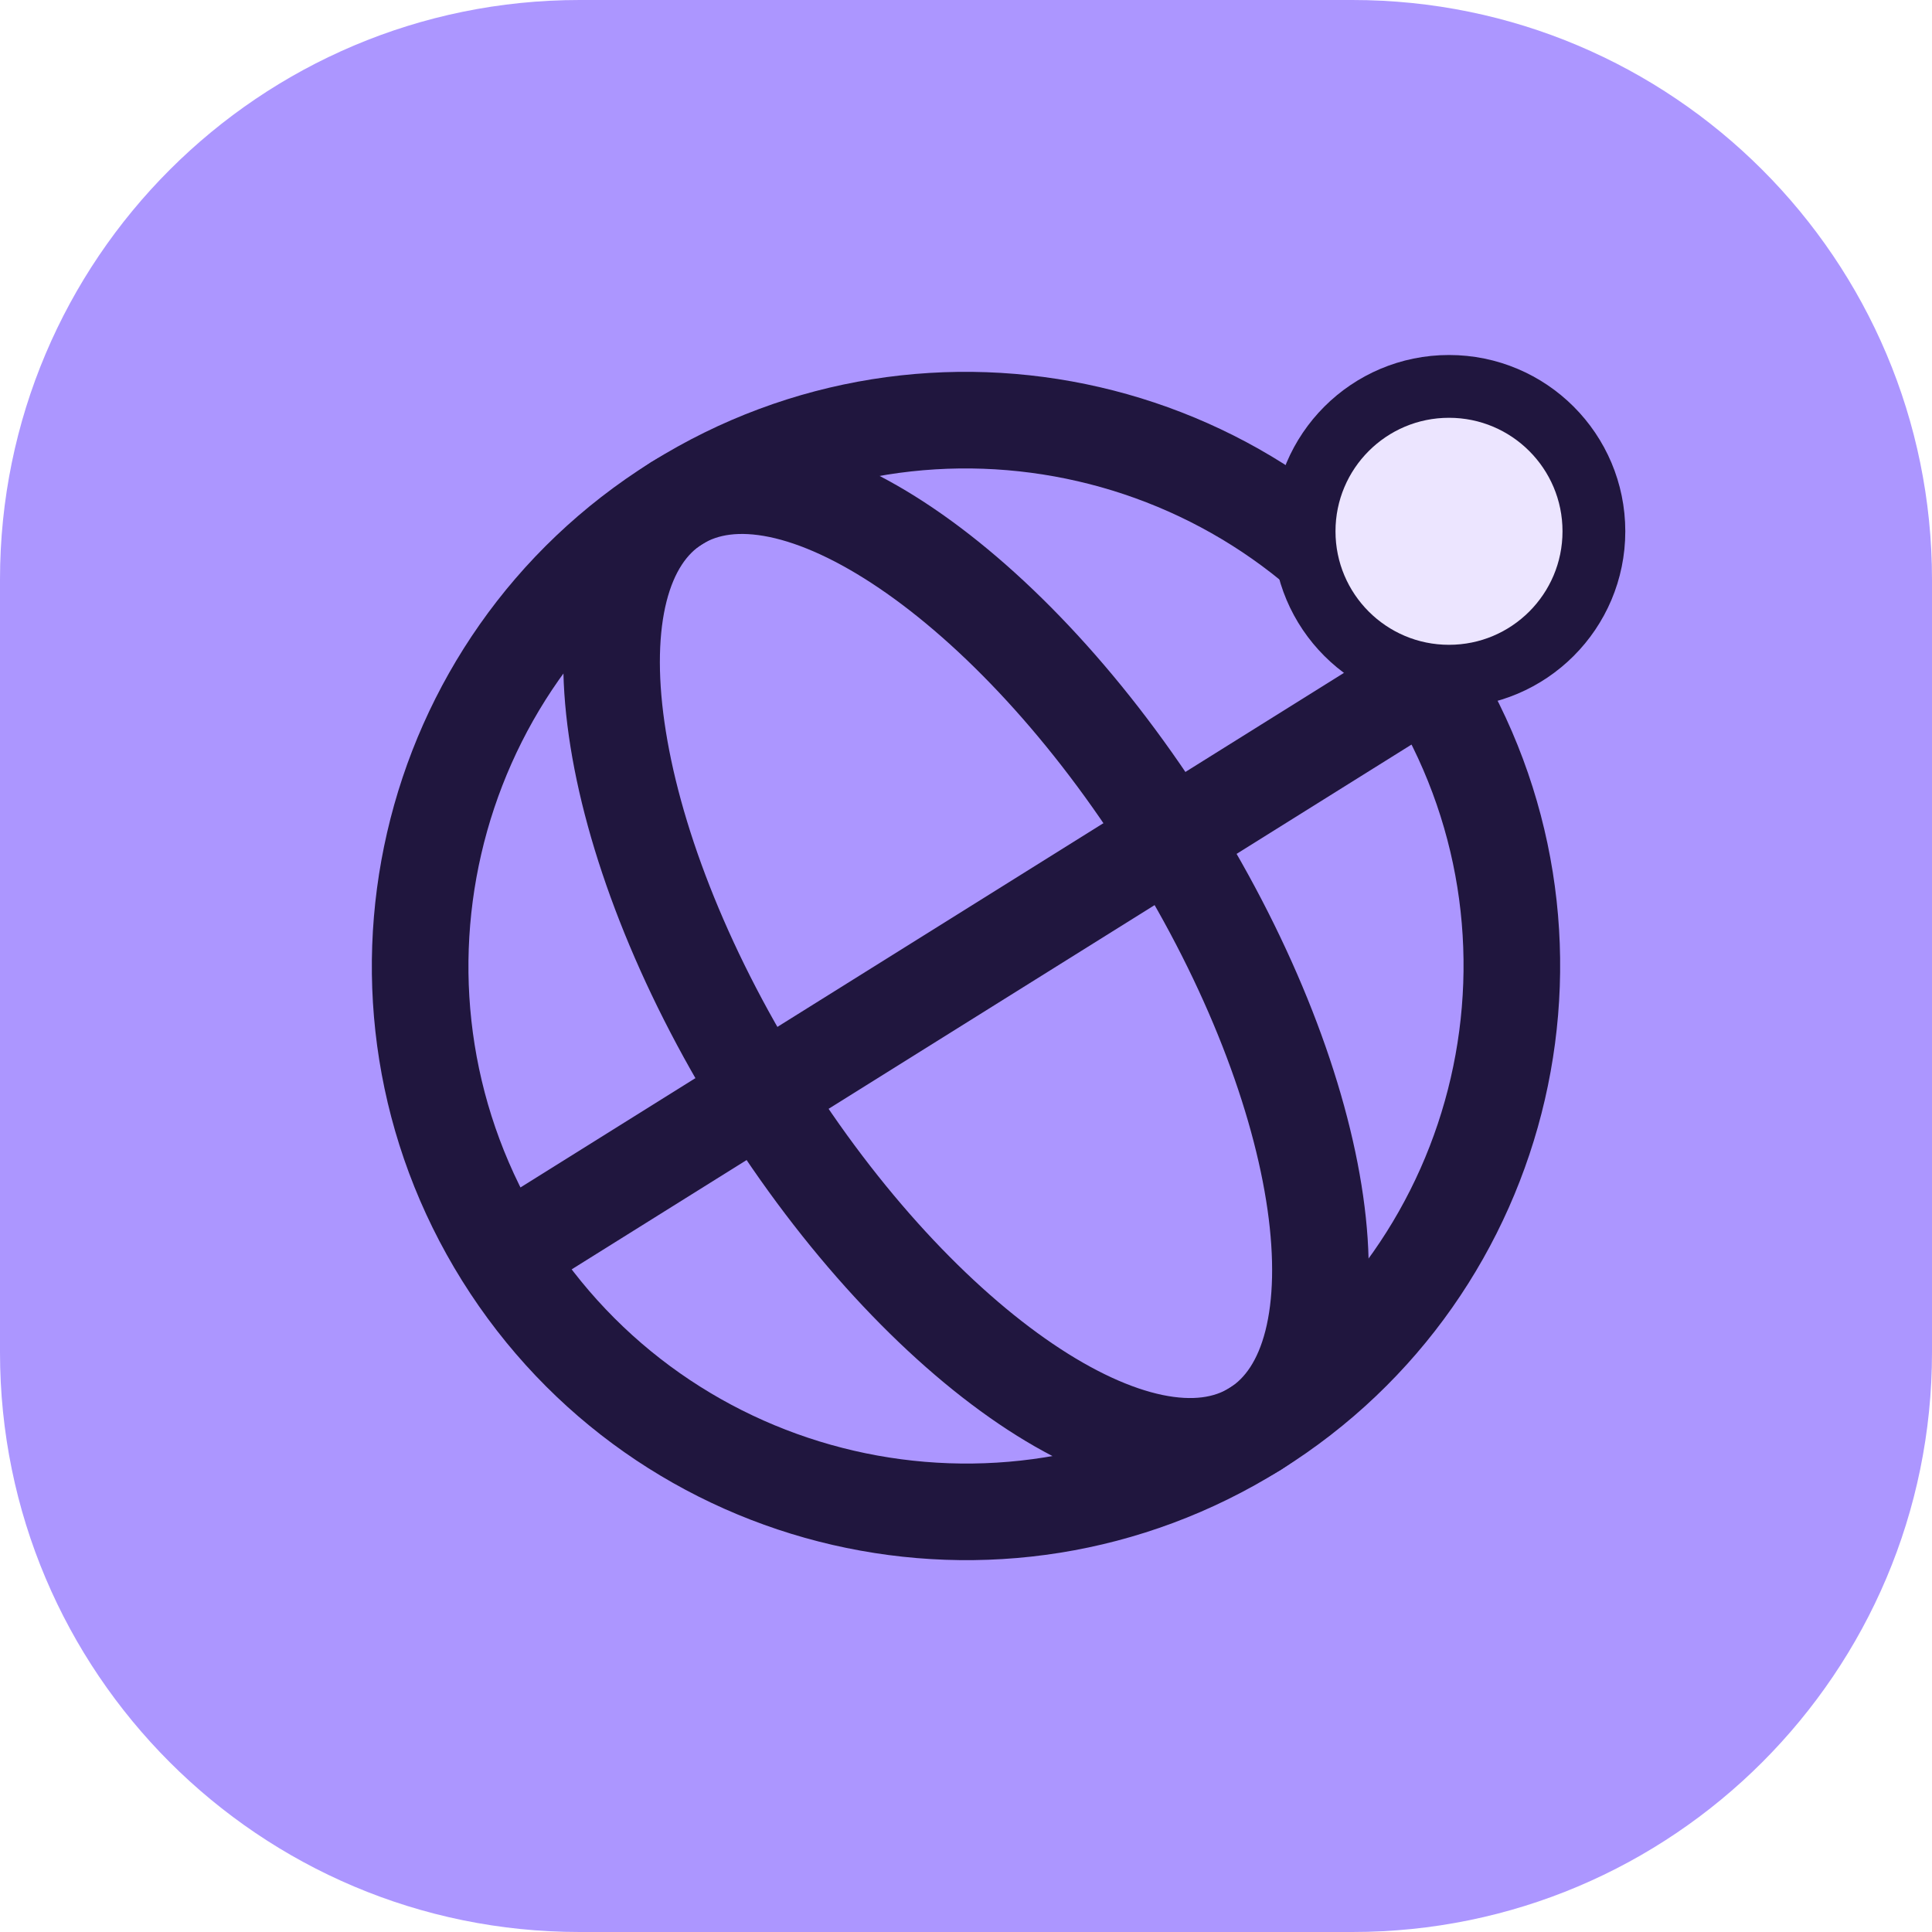
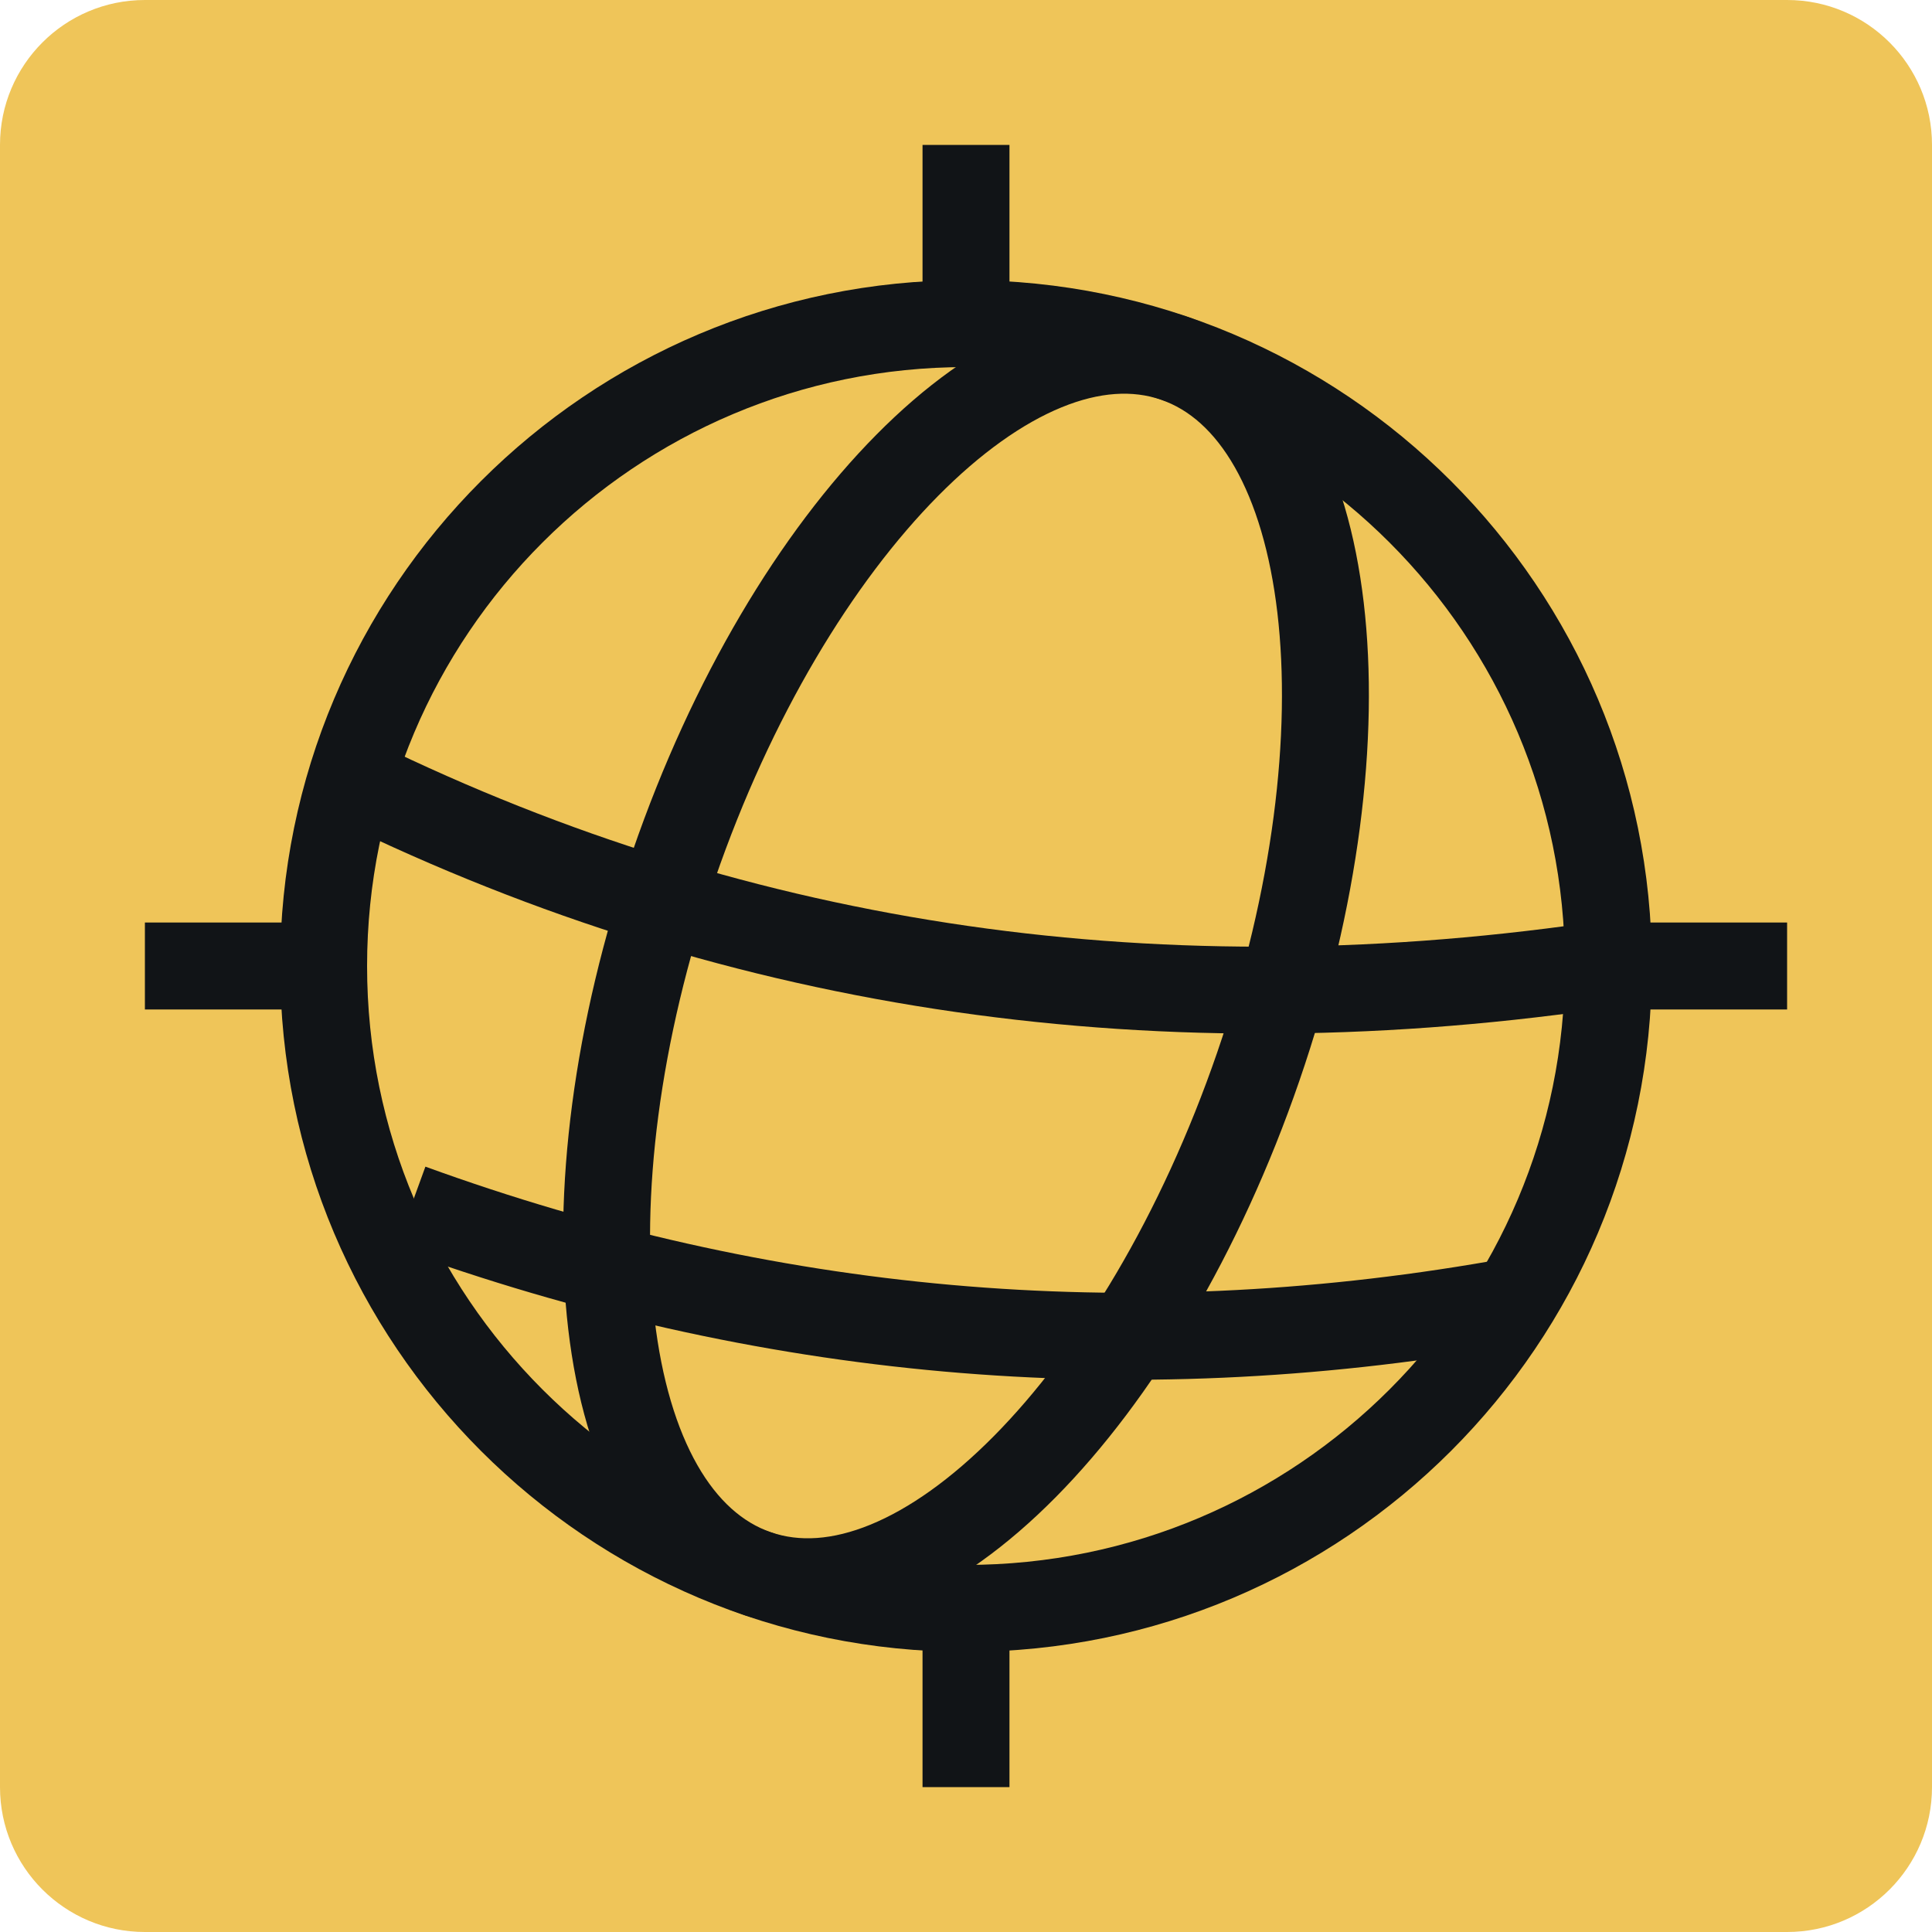
<svg xmlns="http://www.w3.org/2000/svg" viewBox="0 0 40 40">
-   <rect width="40" height="40" rx="12" fill="#ac96ff" />
-   <g fill="none" stroke="#20163e" stroke-width="2" transform="rotate(-32 20 20)">
-     <circle cx="20" cy="20" r="11.3" />
-     <ellipse cx="20" cy="20" rx="5" ry="11.3" />
-     <path d="M9 20h22" />
+   <rect width="40" height="40" rx="3" fill="#efc559" />
+   <g fill="none" stroke="#111417" stroke-width="1.8">
+     <circle cx="20" cy="20" r="13.3" />
+     <ellipse cx="20" cy="20" rx="6.4" ry="13.3" transform="rotate(19 20 20)" />
+     <path d="M7 16q12 6 26 4M8.5 25q11 4 22.5 2M20 3v3m0 28v3M3 20h3m28 0h3" />
  </g>
-   <circle cx="30" cy="11" r="3" fill="#ece5ff" stroke="#20163e" stroke-width="1.3" />
</svg>
